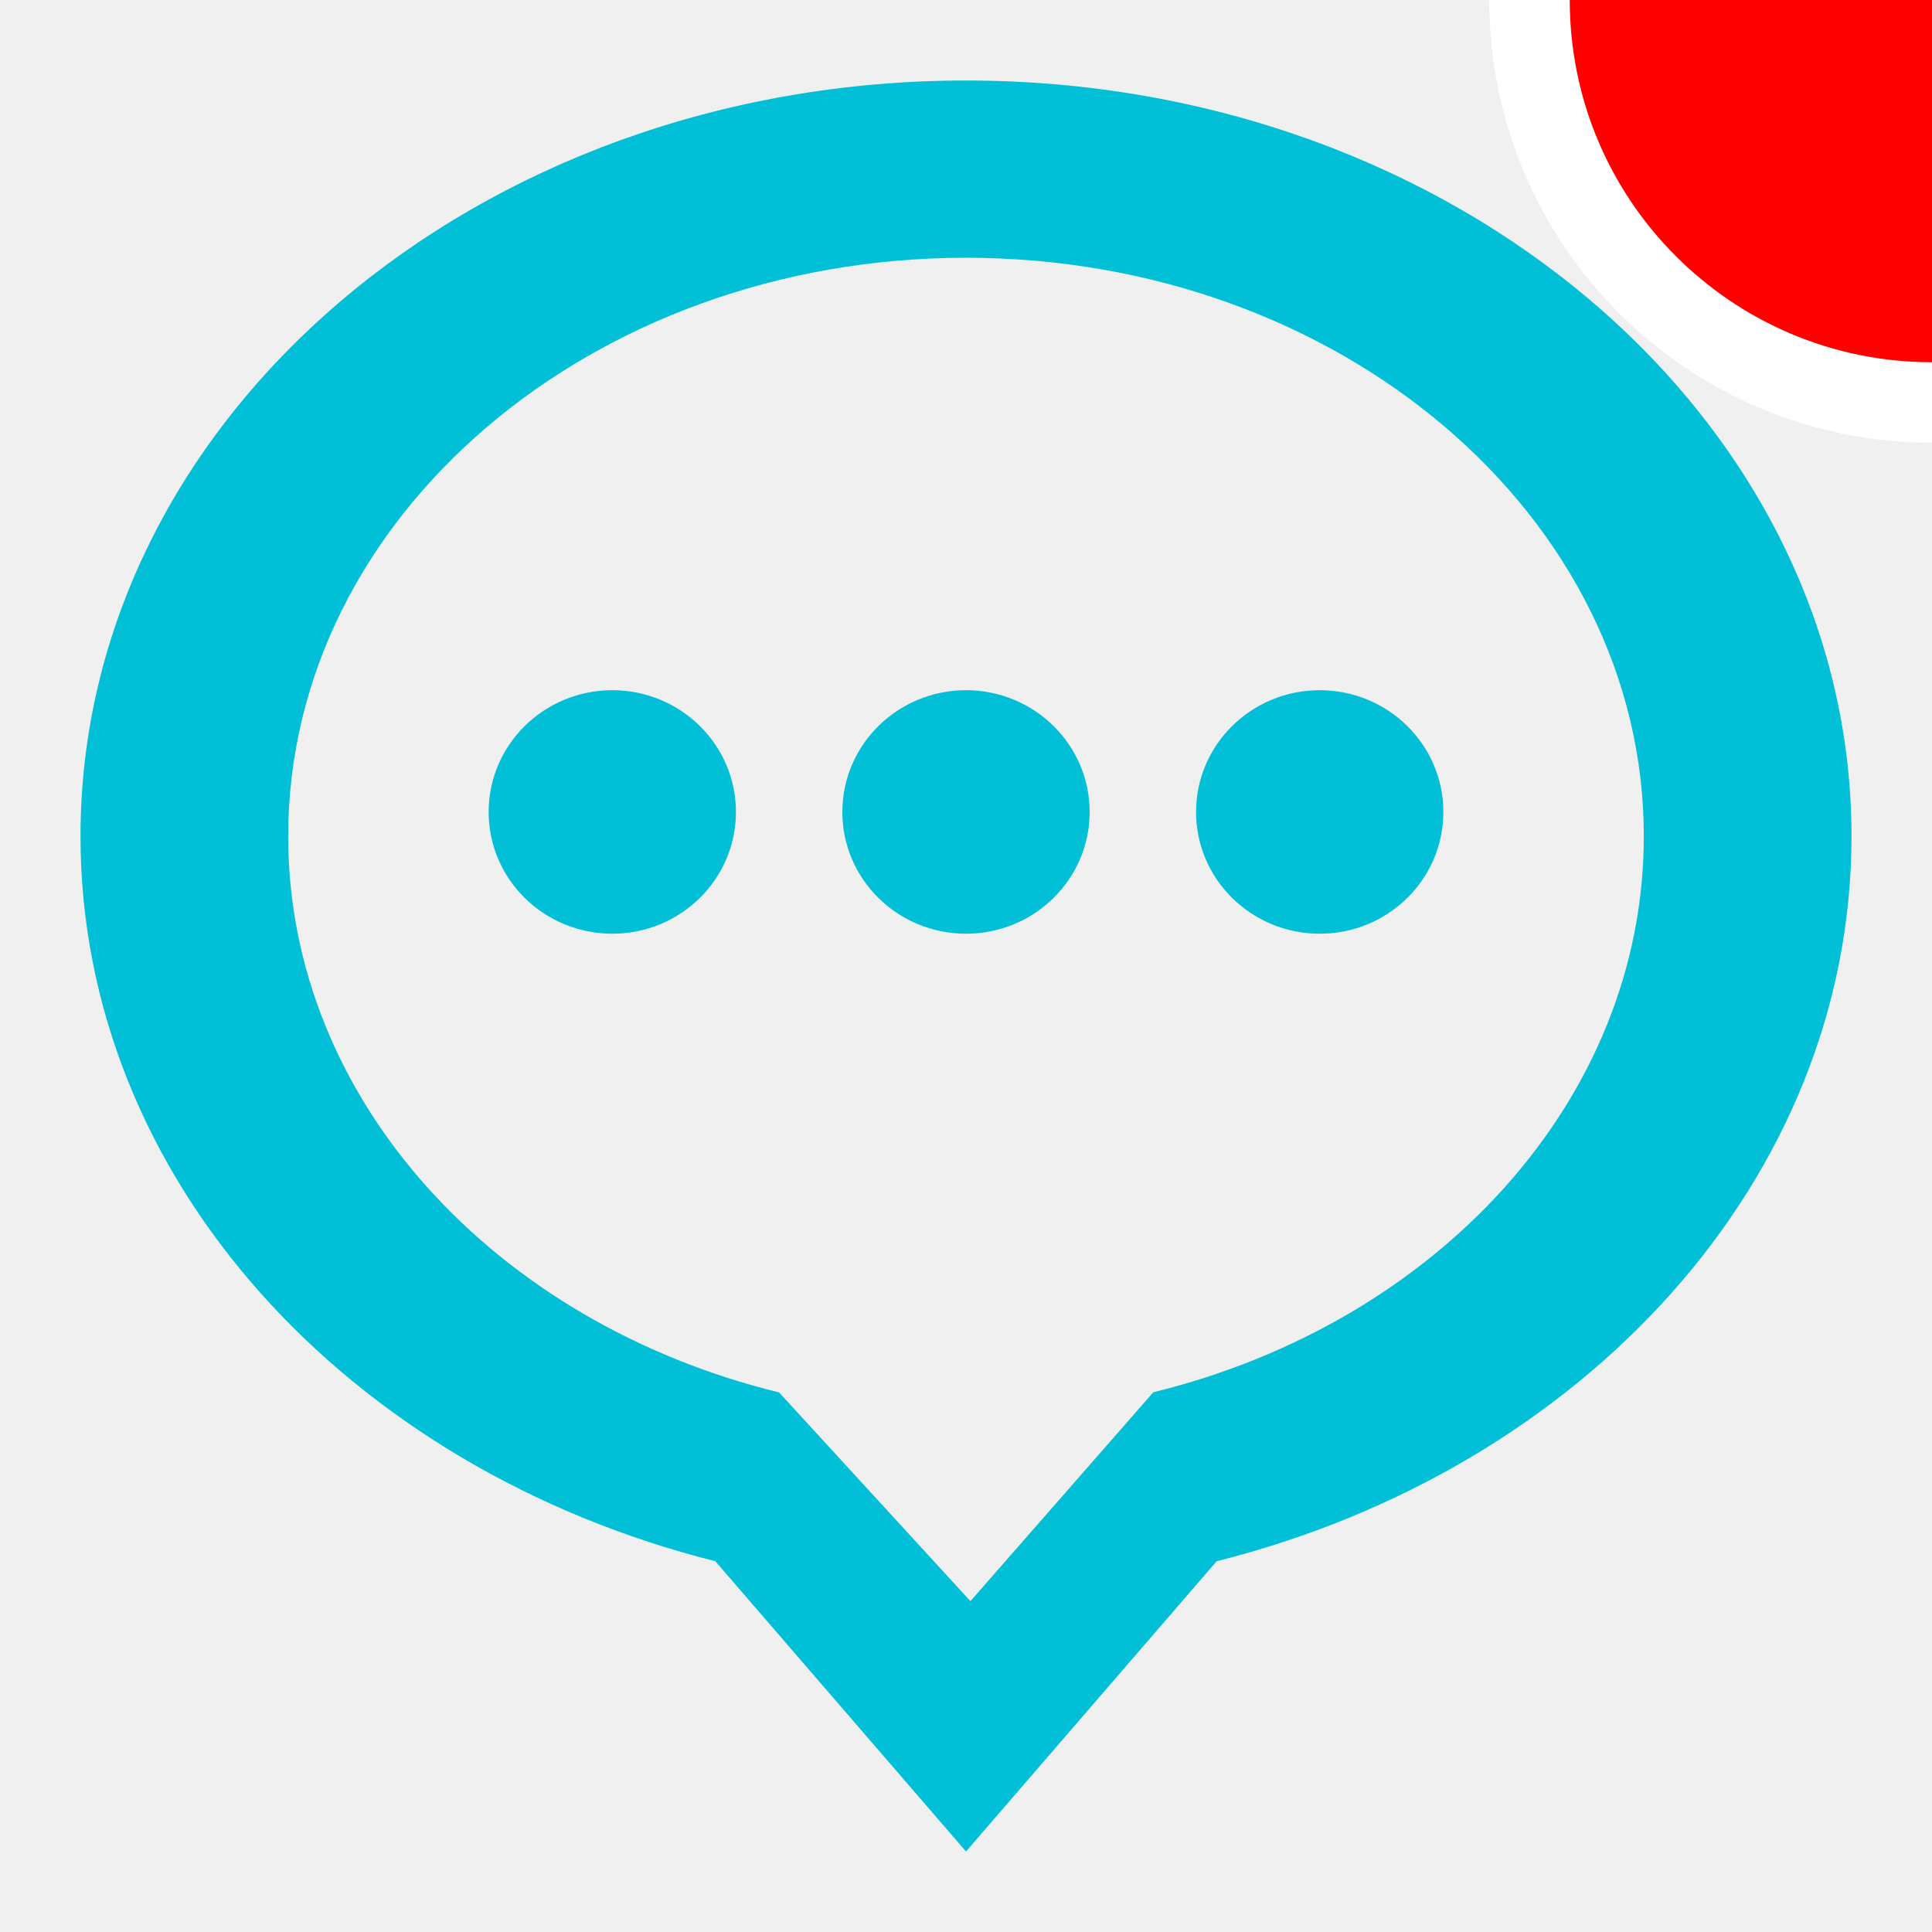
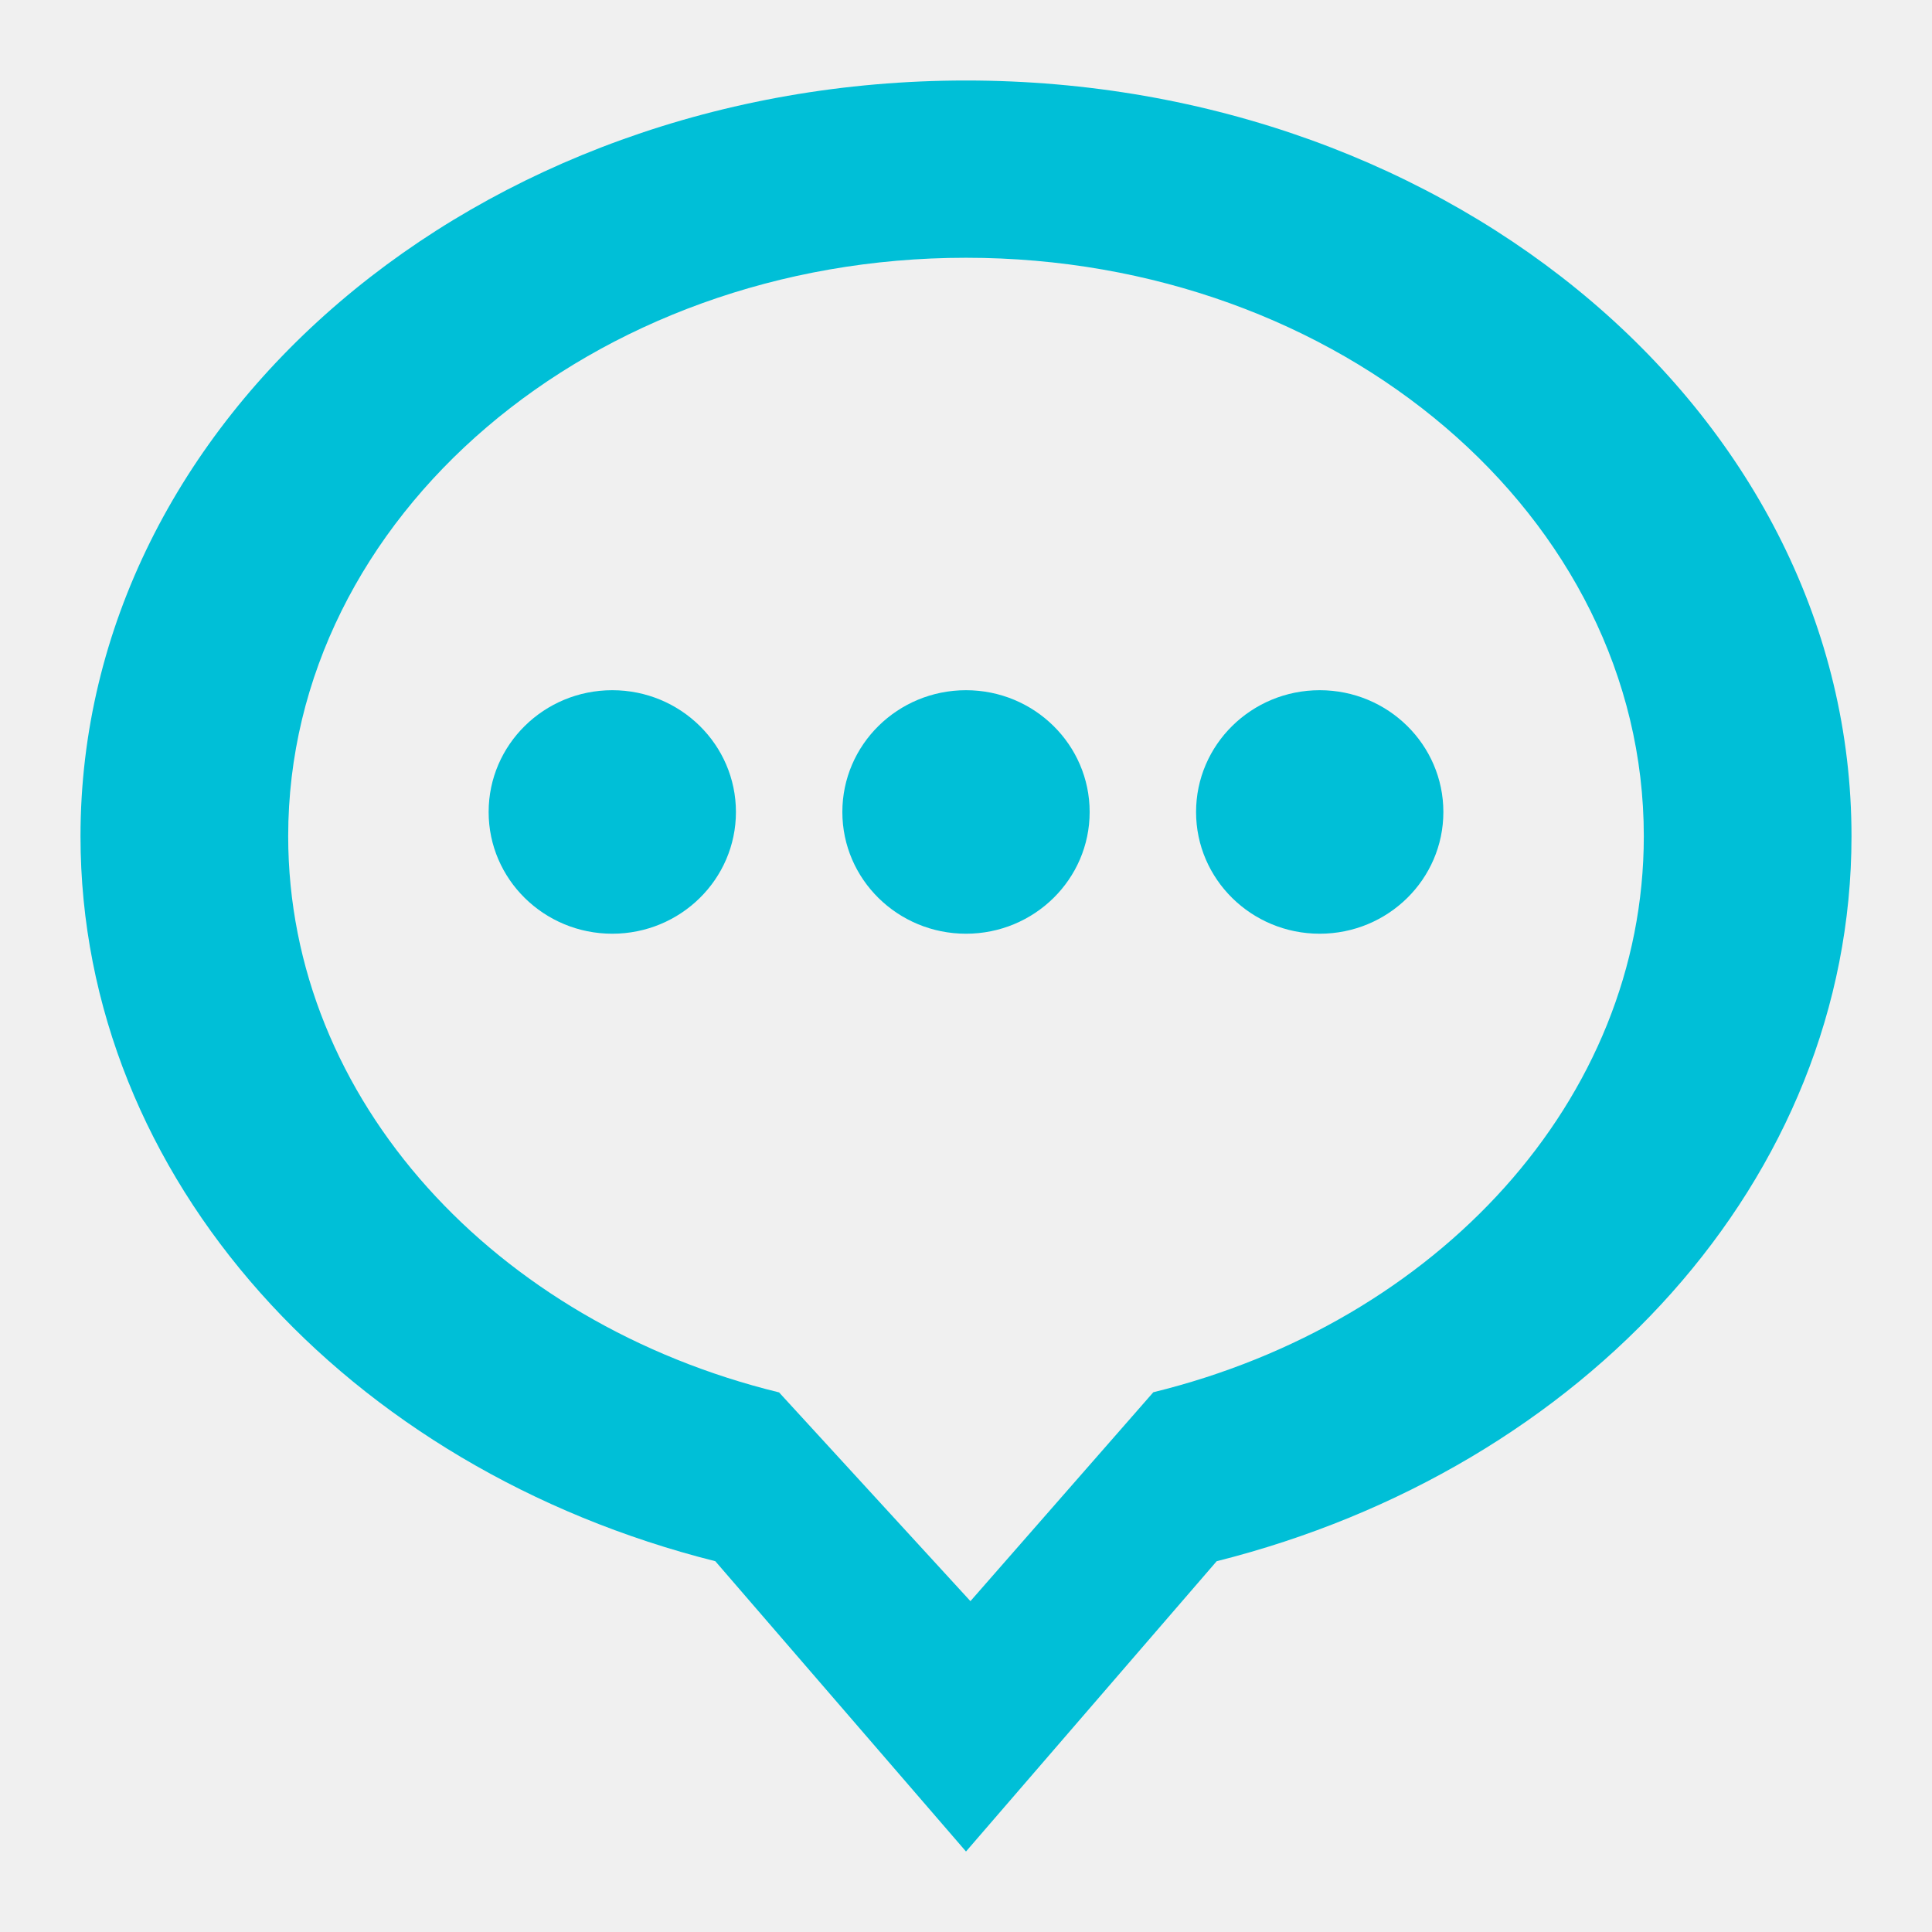
<svg xmlns="http://www.w3.org/2000/svg" width="24" height="24" viewBox="0 0 24 24">
-   <g transform="translate(-25 -301)" fill="none" fill-rule="evenodd">
-     <path d="M31.07 311.087c0 .835.688 1.512 1.536 1.512.848 0 1.536-.677 1.536-1.512 0-.836-.688-1.513-1.536-1.513-.848 0-1.536.677-1.536 1.513zm4.394 0c0 .835.688 1.512 1.536 1.512.848 0 1.536-.677 1.536-1.512 0-.836-.688-1.513-1.536-1.513-.848 0-1.536.677-1.536 1.513zm4.394 0c0 .835.688 1.512 1.536 1.512.848 0 1.536-.677 1.536-1.512 0-.836-.688-1.513-1.536-1.513-.848 0-1.536.677-1.536 1.513zm.256 9.307c4.559-1.146 7.886-4.744 7.886-9.006 0-5.185-4.925-9.388-11-9.388s-11 4.203-11 9.388c0 4.261 3.327 7.86 7.886 9.006L37 324l3.114-3.606zm-5.436-2.097c-3.52-.86-6.098-3.628-6.098-6.91 0-3.968 3.77-7.185 8.42-7.185s8.42 3.217 8.42 7.186c0 3.28-2.575 6.045-6.093 6.907l-2.272 2.595c.034 0-.033 0 0 0l-2.377-2.593z" fill="#00BFD7" />
-     <circle stroke="#FFF" fill="#F00" cx="49" cy="301" r="5" />
-   </g>
+   <path d="M6.07 10.087c0 .835.688 1.512 1.536 1.512.848 0 1.536-.677 1.536-1.512 0-.836-.688-1.513-1.536-1.513-.848 0-1.536.677-1.536 1.513zm4.394 0c0 .835.688 1.512 1.536 1.512.848 0 1.536-.677 1.536-1.512 0-.836-.688-1.513-1.536-1.513-.848 0-1.536.677-1.536 1.513zm4.394 0c0 .835.688 1.512 1.536 1.512.848 0 1.536-.677 1.536-1.512 0-.836-.688-1.513-1.536-1.513-.848 0-1.536.677-1.536 1.513zm.256 9.307C19.673 18.248 23 14.65 23 10.388 23 5.203 18.075 1 12 1S1 5.203 1 10.388c0 4.261 3.327 7.86 7.886 9.006L12 23l3.114-3.606zm-5.436-2.097c-3.52-.86-6.098-3.628-6.098-6.91 0-3.968 3.77-7.185 8.42-7.185s8.42 3.217 8.42 7.186c0 3.28-2.575 6.045-6.093 6.907l-2.272 2.595c.034 0-.033 0 0 0l-2.377-2.593z" fill="#00BFD7" fill-rule="evenodd" />
</svg>
